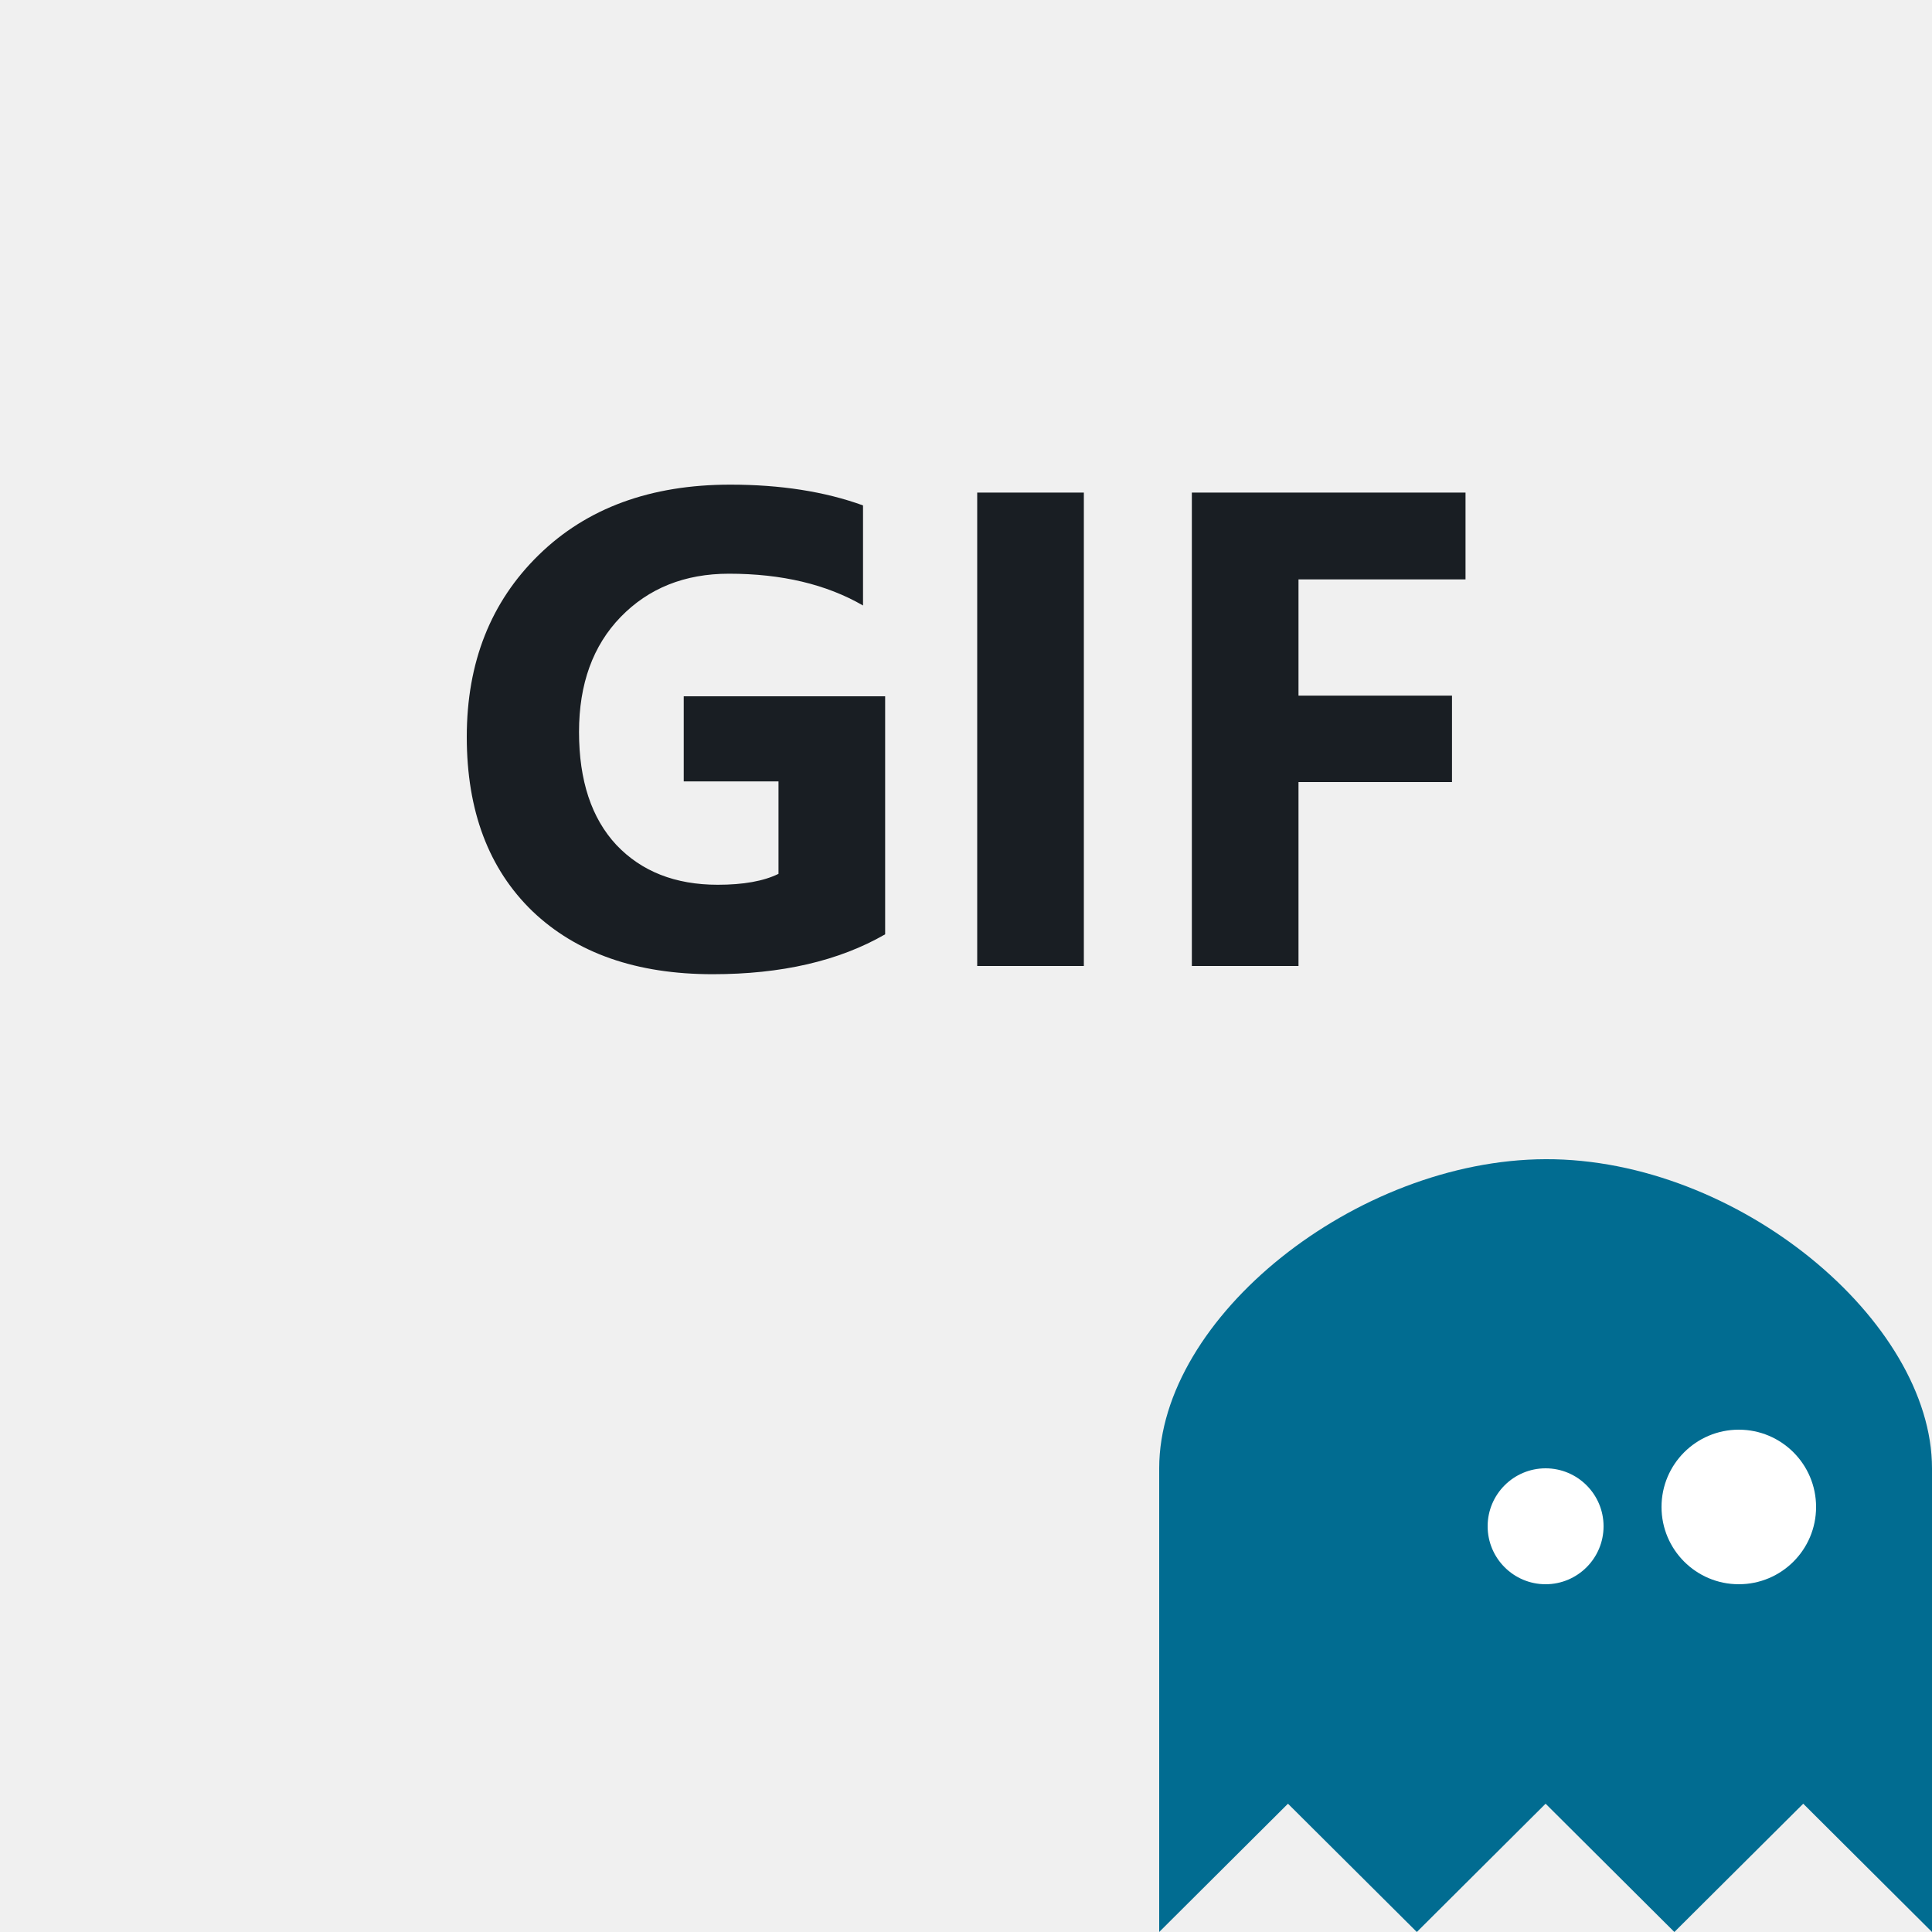
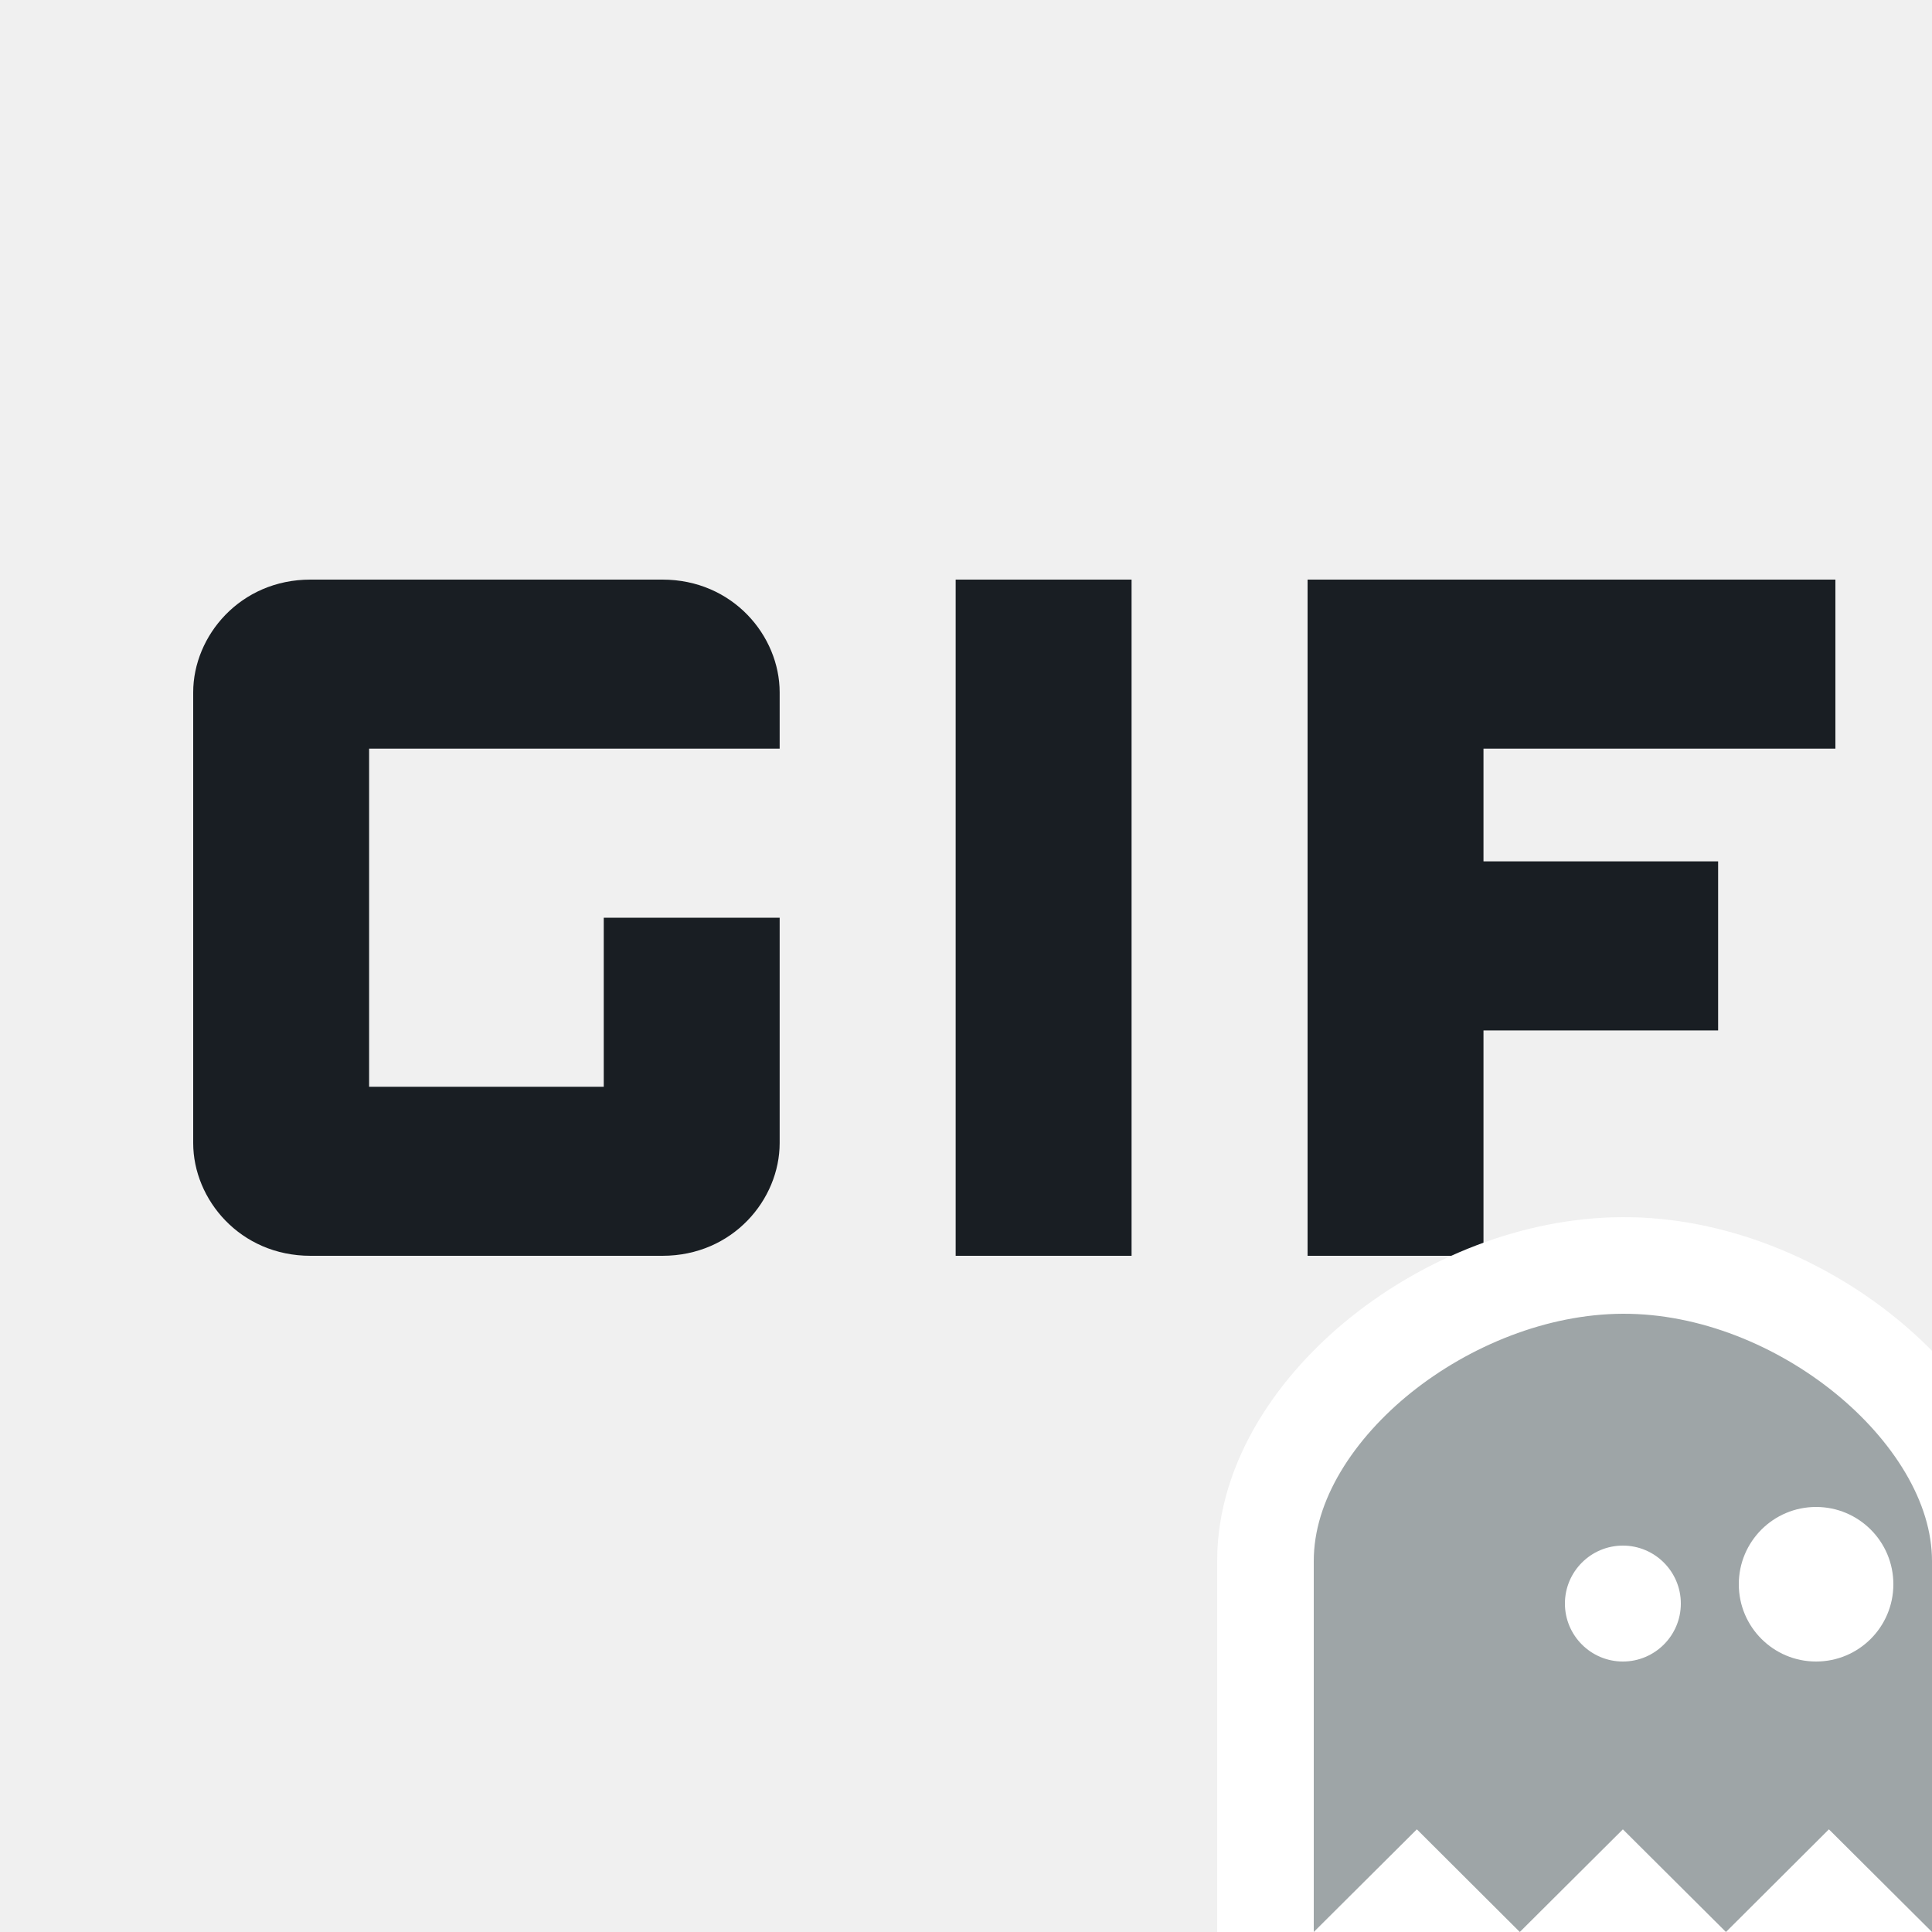
<svg xmlns="http://www.w3.org/2000/svg" width="20" height="20" viewBox="0 0 20 20" fill="none">
  <g id="gif">
-     <path id="GIF" d="M7.163 5.672C6.684 5.948 6.089 6.085 5.378 6.085C4.59 6.085 3.968 5.868 3.512 5.433C3.059 4.995 2.832 4.394 2.832 3.628C2.832 2.858 3.08 2.23 3.577 1.745C4.074 1.259 4.735 1.017 5.56 1.017C6.079 1.017 6.537 1.088 6.934 1.232V2.268C6.555 2.049 6.093 1.939 5.546 1.939C5.088 1.939 4.714 2.089 4.425 2.387C4.138 2.683 3.994 3.08 3.994 3.577C3.994 4.08 4.123 4.47 4.38 4.746C4.64 5.021 4.99 5.159 5.43 5.159C5.694 5.159 5.904 5.122 6.059 5.046V4.089H5.078V3.208H7.163V5.672ZM9.22 6H8.116V1.099H9.22V6ZM13.171 1.998H11.442V3.201H13.031V4.096H11.442V6H10.338V1.099H13.171V1.998Z" transform="translate(2 4)" fill="#191E23" />
+     <rect width="20" height="20" fill="black" fill-opacity="0" />
+     <path id="Vector" d="M9.893 6H11.714V13H9.893V6ZM6.857 6H3.214C2.486 6 2 6.583 2 7.167V11.833C2 12.417 2.486 13 3.214 13H6.857C7.586 13 8.071 12.417 8.071 11.833V9.5H6.25V11.25H3.821V7.75H8.071V7.167C8.071 6.583 7.586 6 6.857 6ZM19 7.75V6H13.536V13H15.357V10.667H17.786V8.917H15.357V7.75H19Z" fill="#191E23" />
    <g id="Logo" clip-path="url(#clip0)">
-       <path id="Vector" d="M0 8V3.2C0 1.637 2.039 0.006 4 2.44141e-05C5.99 -0.006 8 1.676 8 3.2V8L6.667 6.672L5.333 8L4 6.672L2.667 8L1.333 6.672L0 8Z" transform="translate(12 11.9999)" fill="#016C91" />
-       <path id="Ellipse" d="M1.2 0.6C1.2 0.931 0.931 1.2 0.6 1.2C0.269 1.2 0 0.931 0 0.6C0 0.269 0.269 0 0.6 0C0.931 0 1.2 0.269 1.2 0.6Z" transform="translate(15.4 15.2)" fill="white" />
-       <path id="Ellipse_2" d="M1.6 0.8C1.6 1.242 1.242 1.6 0.8 1.6C0.358 1.6 0 1.242 0 0.8C0 0.358 0.358 0 0.8 0C1.242 0 1.6 0.358 1.6 0.8Z" transform="translate(17.2 14.8)" fill="white" />
+       <rect width="8" height="8" fill="black" fill-opacity="0" transform="translate(12 12)" />
+       <path id="Vector_2" d="M13.1 20V21.204L13.953 20.354L14.667 19.643L15.38 20.354L15.733 20.706L16.086 20.354L16.8 19.643L17.514 20.354L17.867 20.706L18.22 20.354L18.933 19.643L19.647 20.354L20.5 21.204V20V16.16C20.5 15.341 19.975 14.571 19.312 14.033C18.638 13.485 17.729 13.097 16.799 13.1C15.884 13.103 14.977 13.481 14.299 14.023C13.633 14.556 13.1 15.323 13.1 16.16V20Z" fill="#9EA5A7" stroke="white" />
+       <path id="Ellipse" d="M17.4 16.6C17.4 16.931 17.131 17.2 16.8 17.2C16.469 17.2 16.2 16.931 16.2 16.6C16.2 16.269 16.469 16 16.8 16C17.131 16 17.4 16.269 17.4 16.6Z" fill="white" />
+       <path id="Ellipse_2" d="M19.6 16.4C19.6 16.842 19.242 17.2 18.8 17.2C18.358 17.2 18 16.842 18 16.4C18 15.958 18.358 15.6 18.8 15.6C19.242 15.6 19.6 15.958 19.6 16.4Z" fill="white" />
    </g>
  </g>
  <defs>
    <clipPath id="clip0">
      <rect width="8" height="8" fill="white" transform="translate(12 12)" />
    </clipPath>
  </defs>
</svg>
